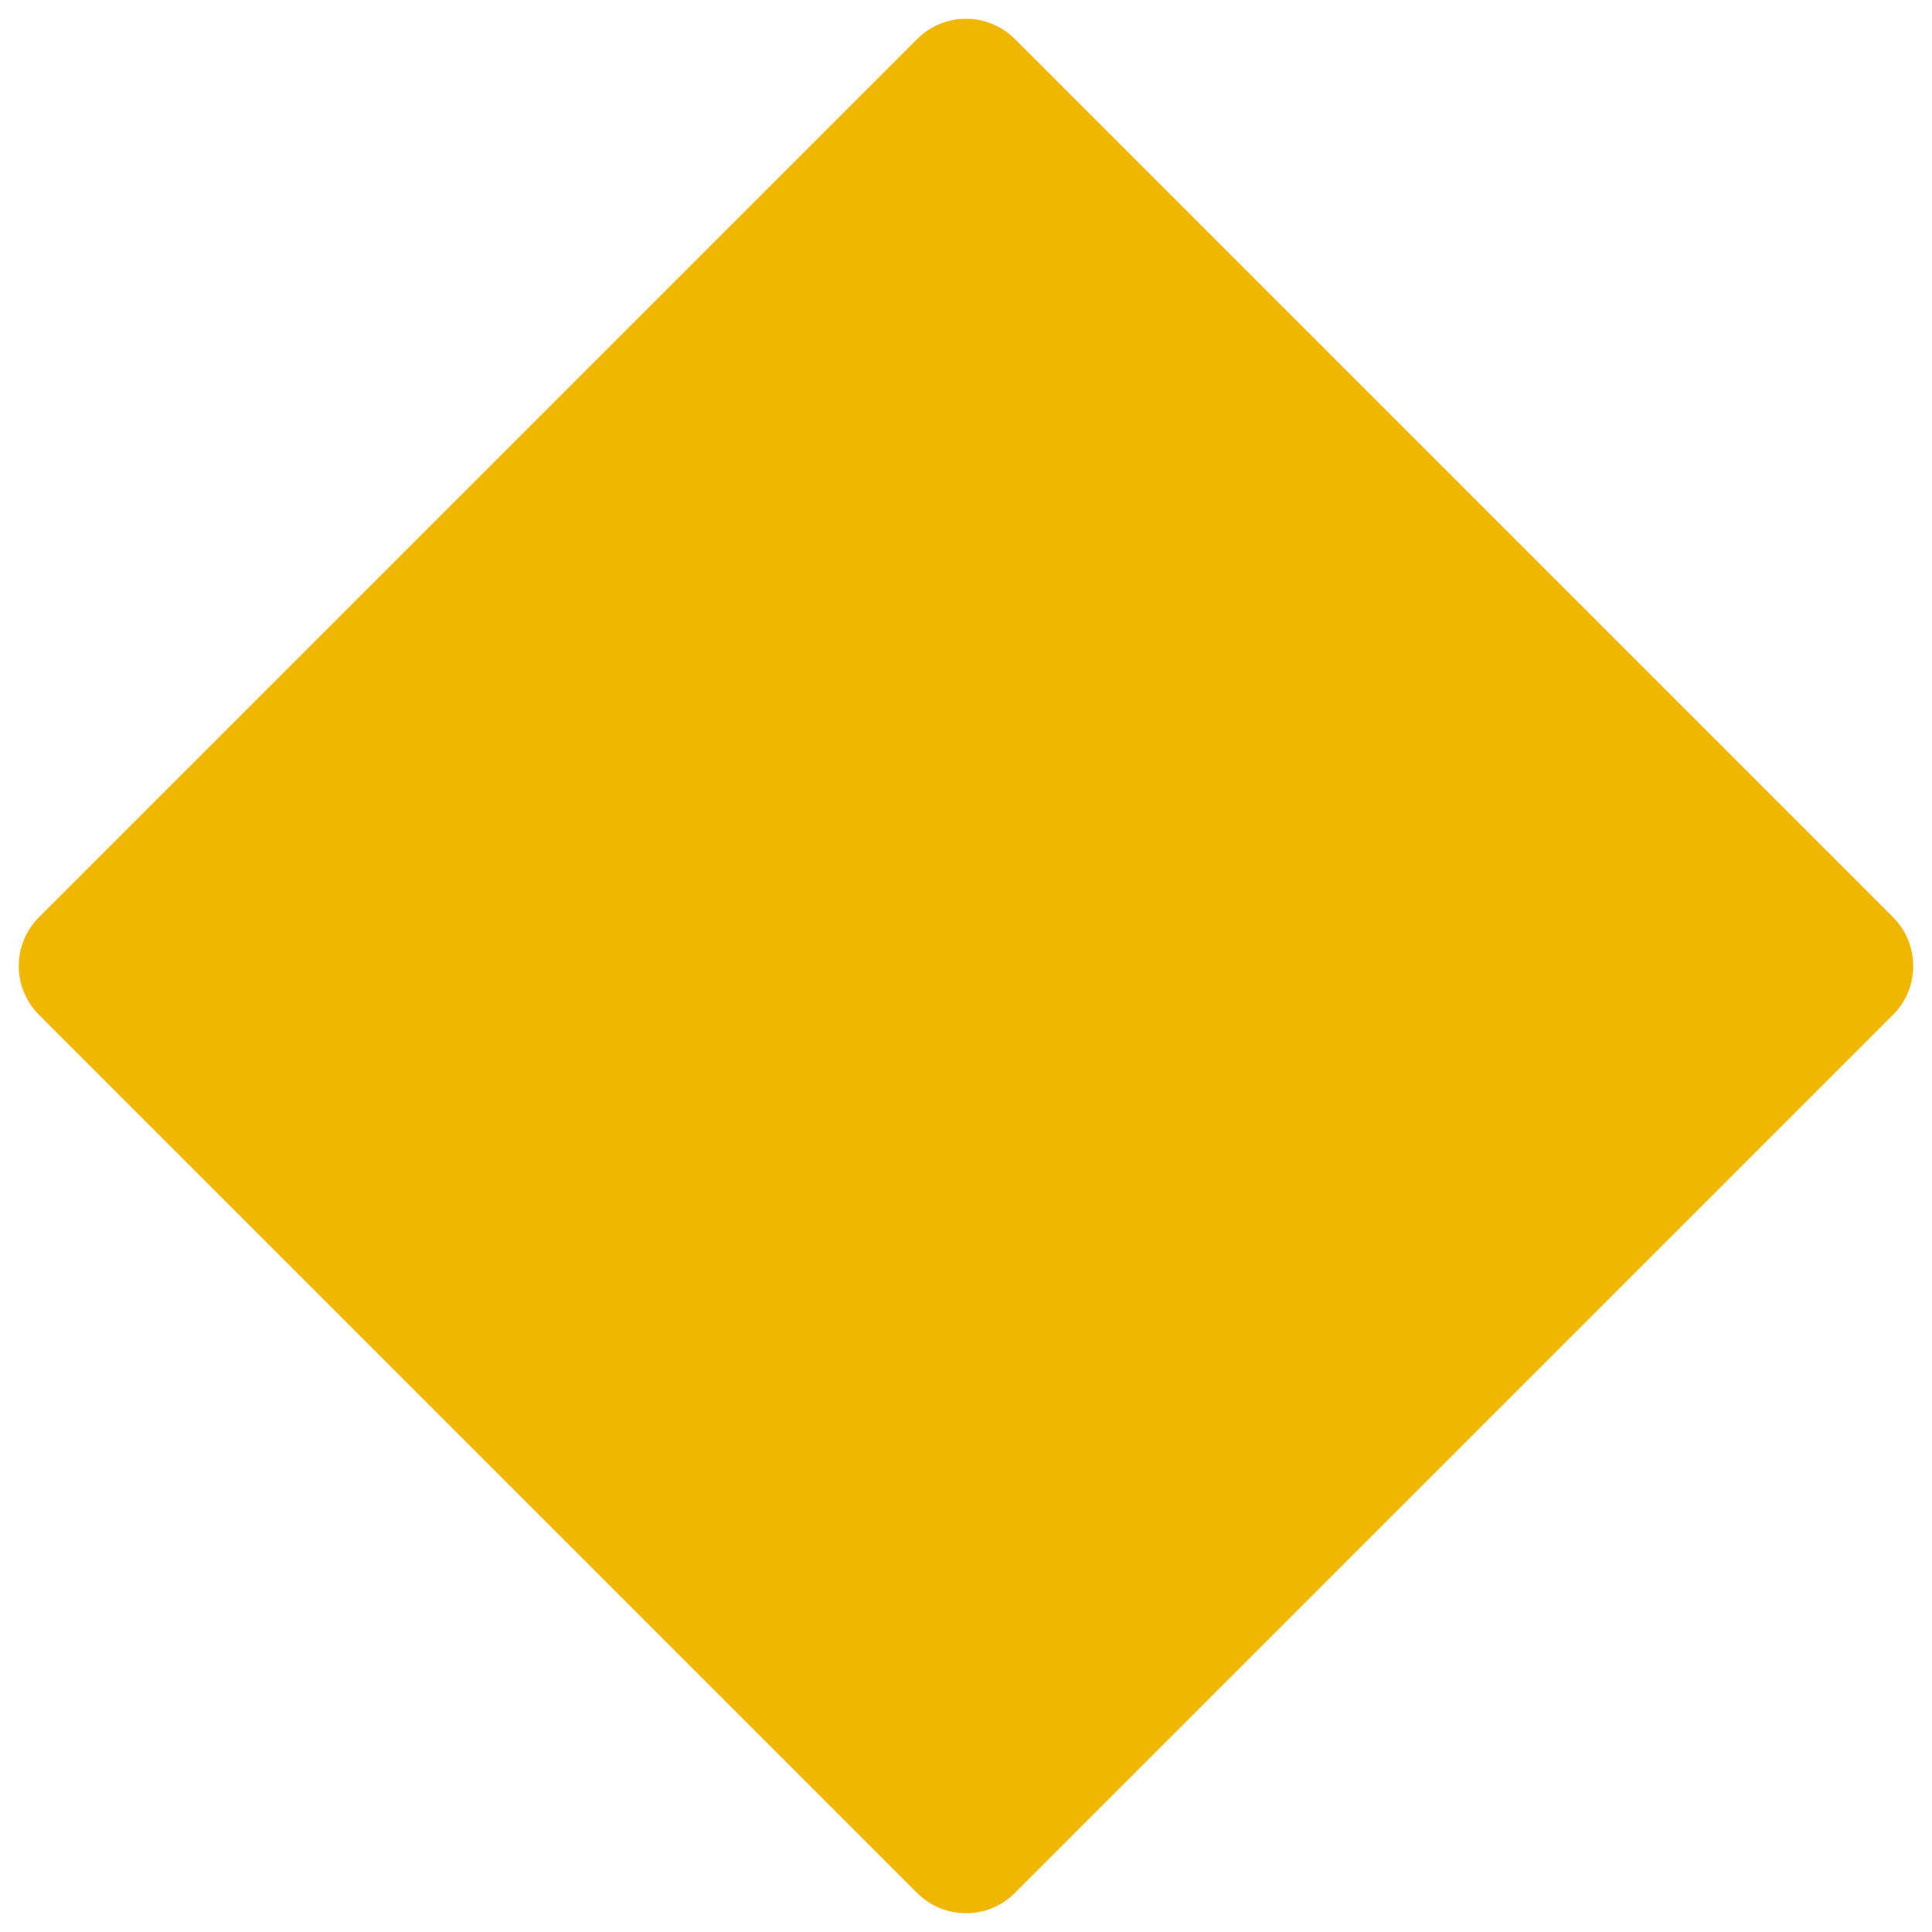
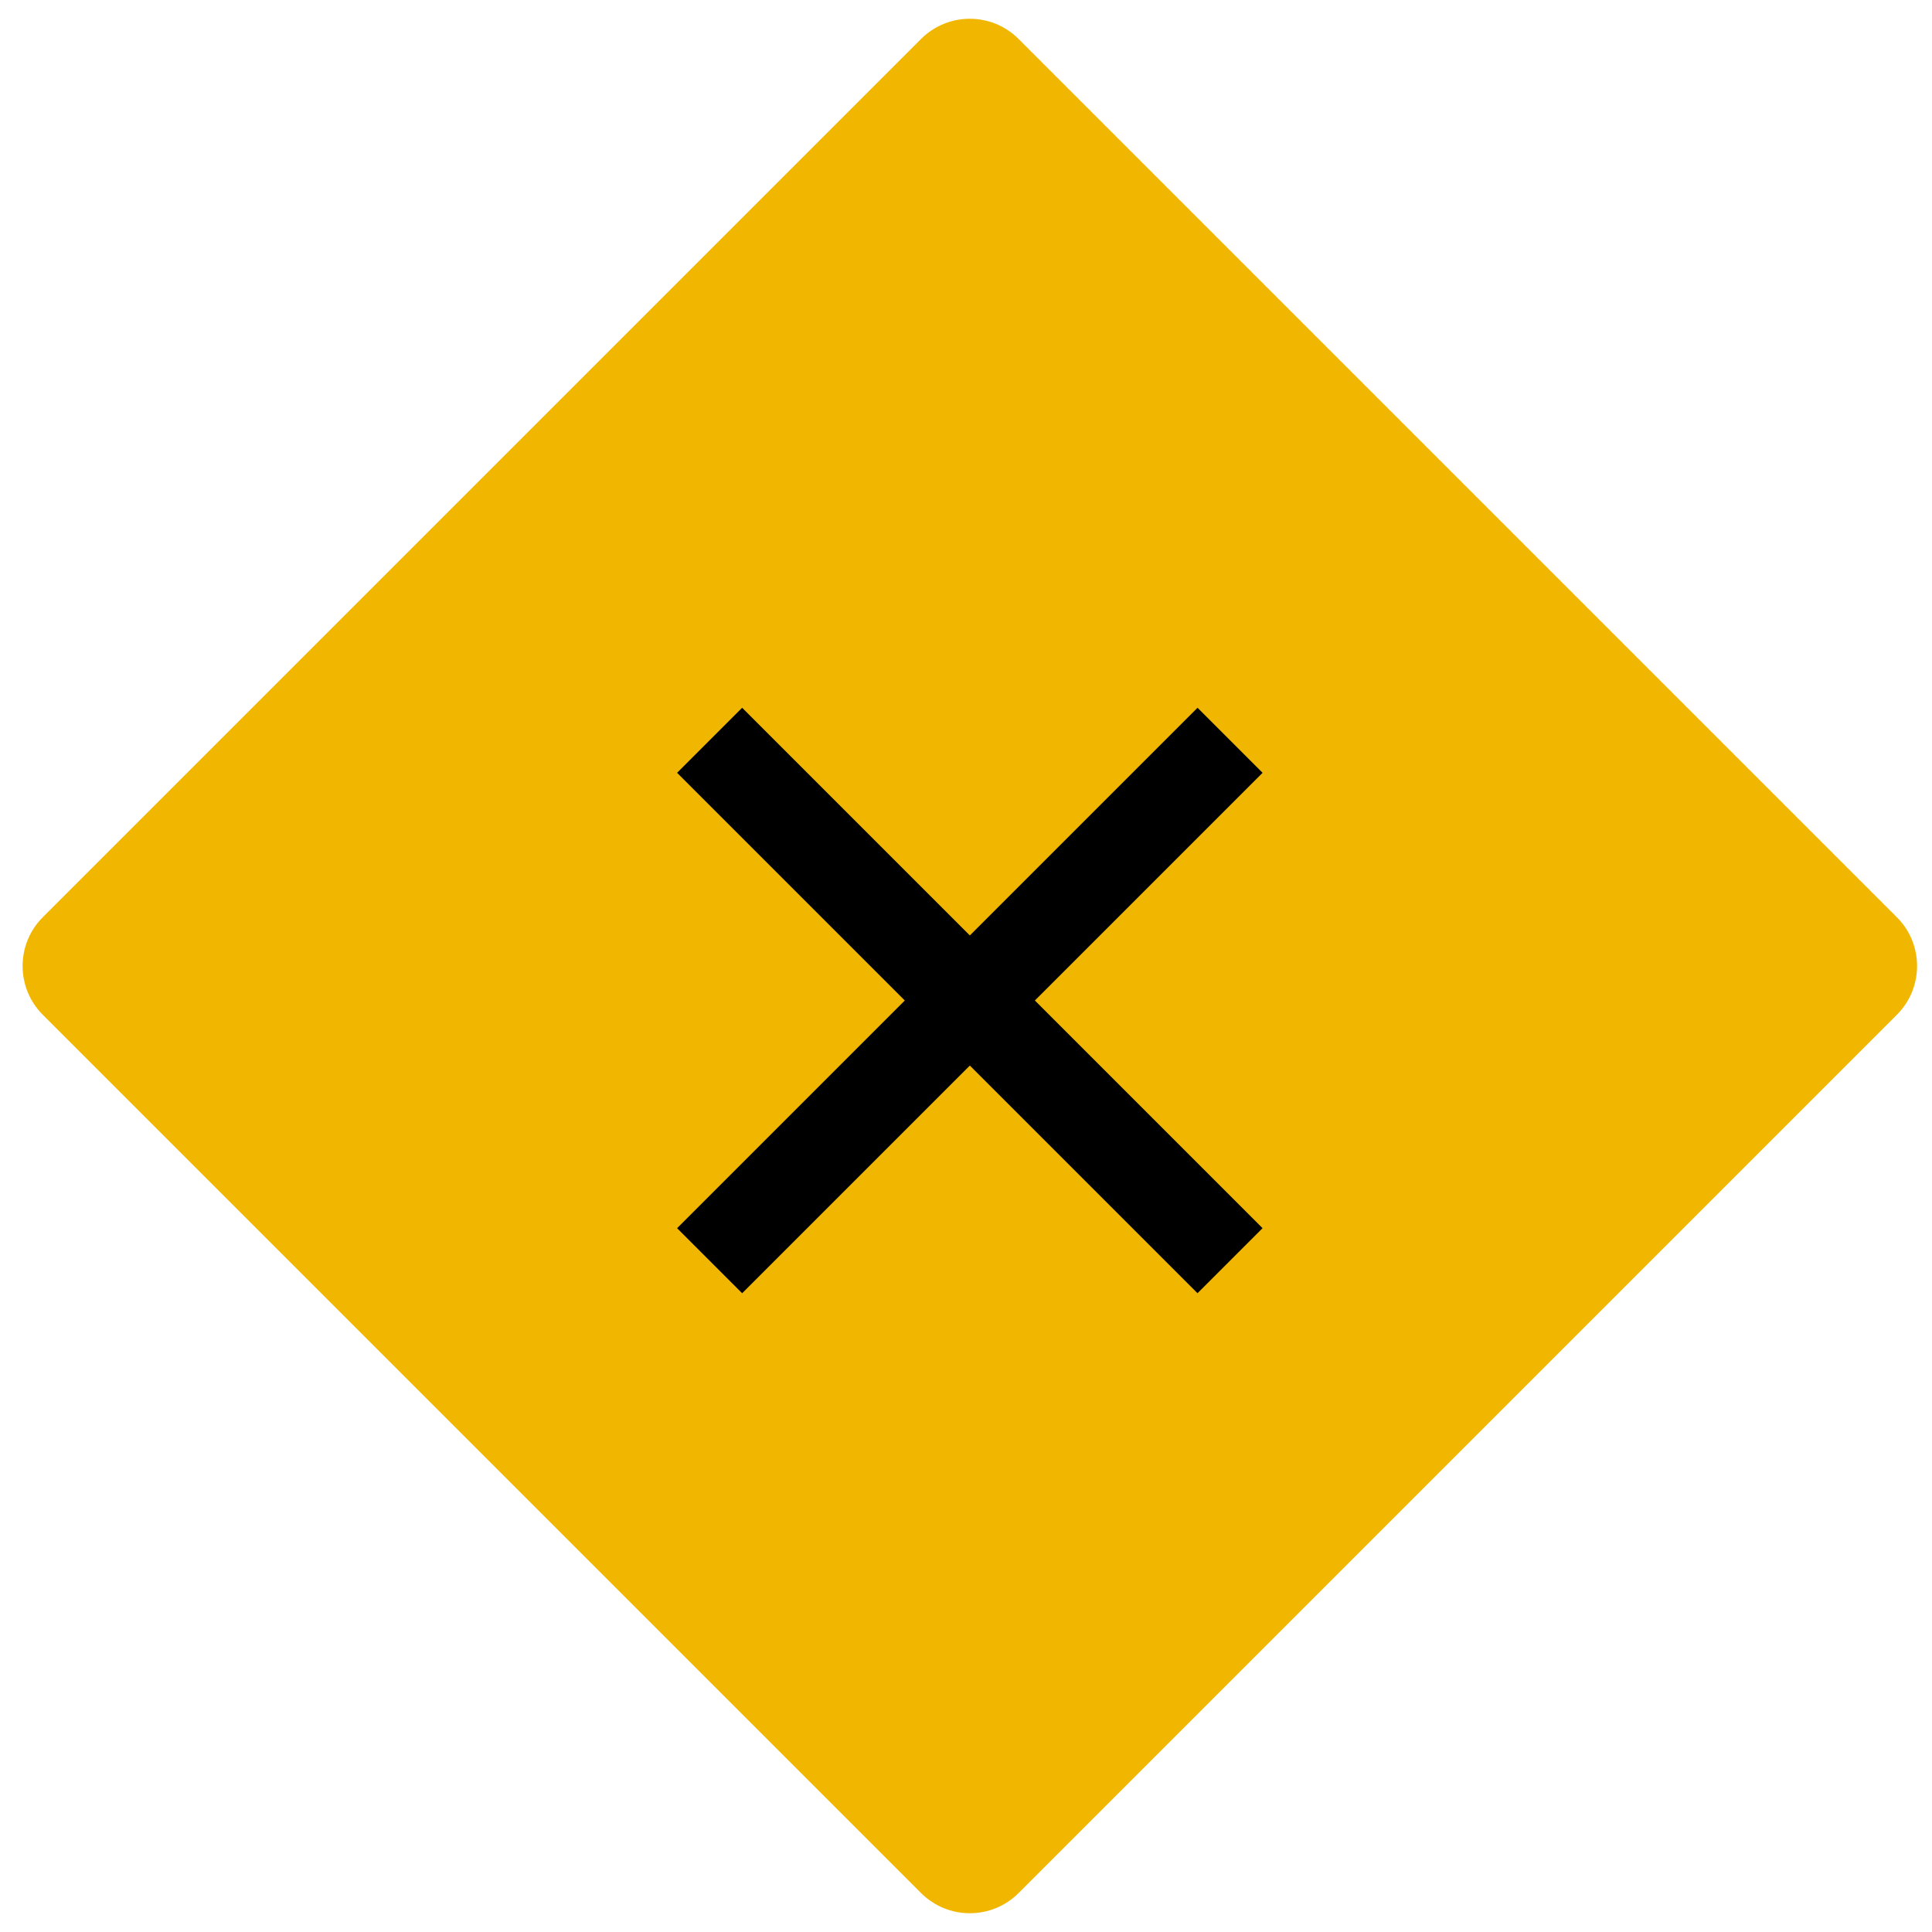
- <svg xmlns="http://www.w3.org/2000/svg" width="84" height="84" viewBox="0 0 84 84">
-   <rect transform="rotate(45 43.707 41.293)" x="13" y="13" width="60" height="60" rx="3" fill="#F1B700" fill-rule="evenodd" />
+ <svg xmlns="http://www.w3.org/2000/svg" version="1.1" id="Laag_1" x="0px" y="0px" width="84px" height="84px" viewBox="0 0 84 84" enable-background="new 0 0 84 84" xml:space="preserve">
+   <path fill="#F1B700" d="M44.288,1.695l38.184,38.184c1.172,1.171,1.172,3.07,0,4.242L44.288,82.305  c-1.172,1.172-3.071,1.172-4.243,0L1.861,44.121c-1.171-1.172-1.171-3.071,0-4.242L40.045,1.695  C41.217,0.523,43.116,0.523,44.288,1.695z" />
+   <rect x="27.167" y="42.5" transform="matrix(0.7071 0.7071 -0.7071 0.7071 43.1086 -17.0756)" stroke="#000000" stroke-width="2" stroke-miterlimit="10" width="30" height="2" />
+   <rect x="27.167" y="42.5" transform="matrix(-0.7071 0.7071 -0.7071 -0.7071 102.7423 44.4427)" stroke="#000000" stroke-width="2" stroke-miterlimit="10" width="30" height="2" />
</svg>
